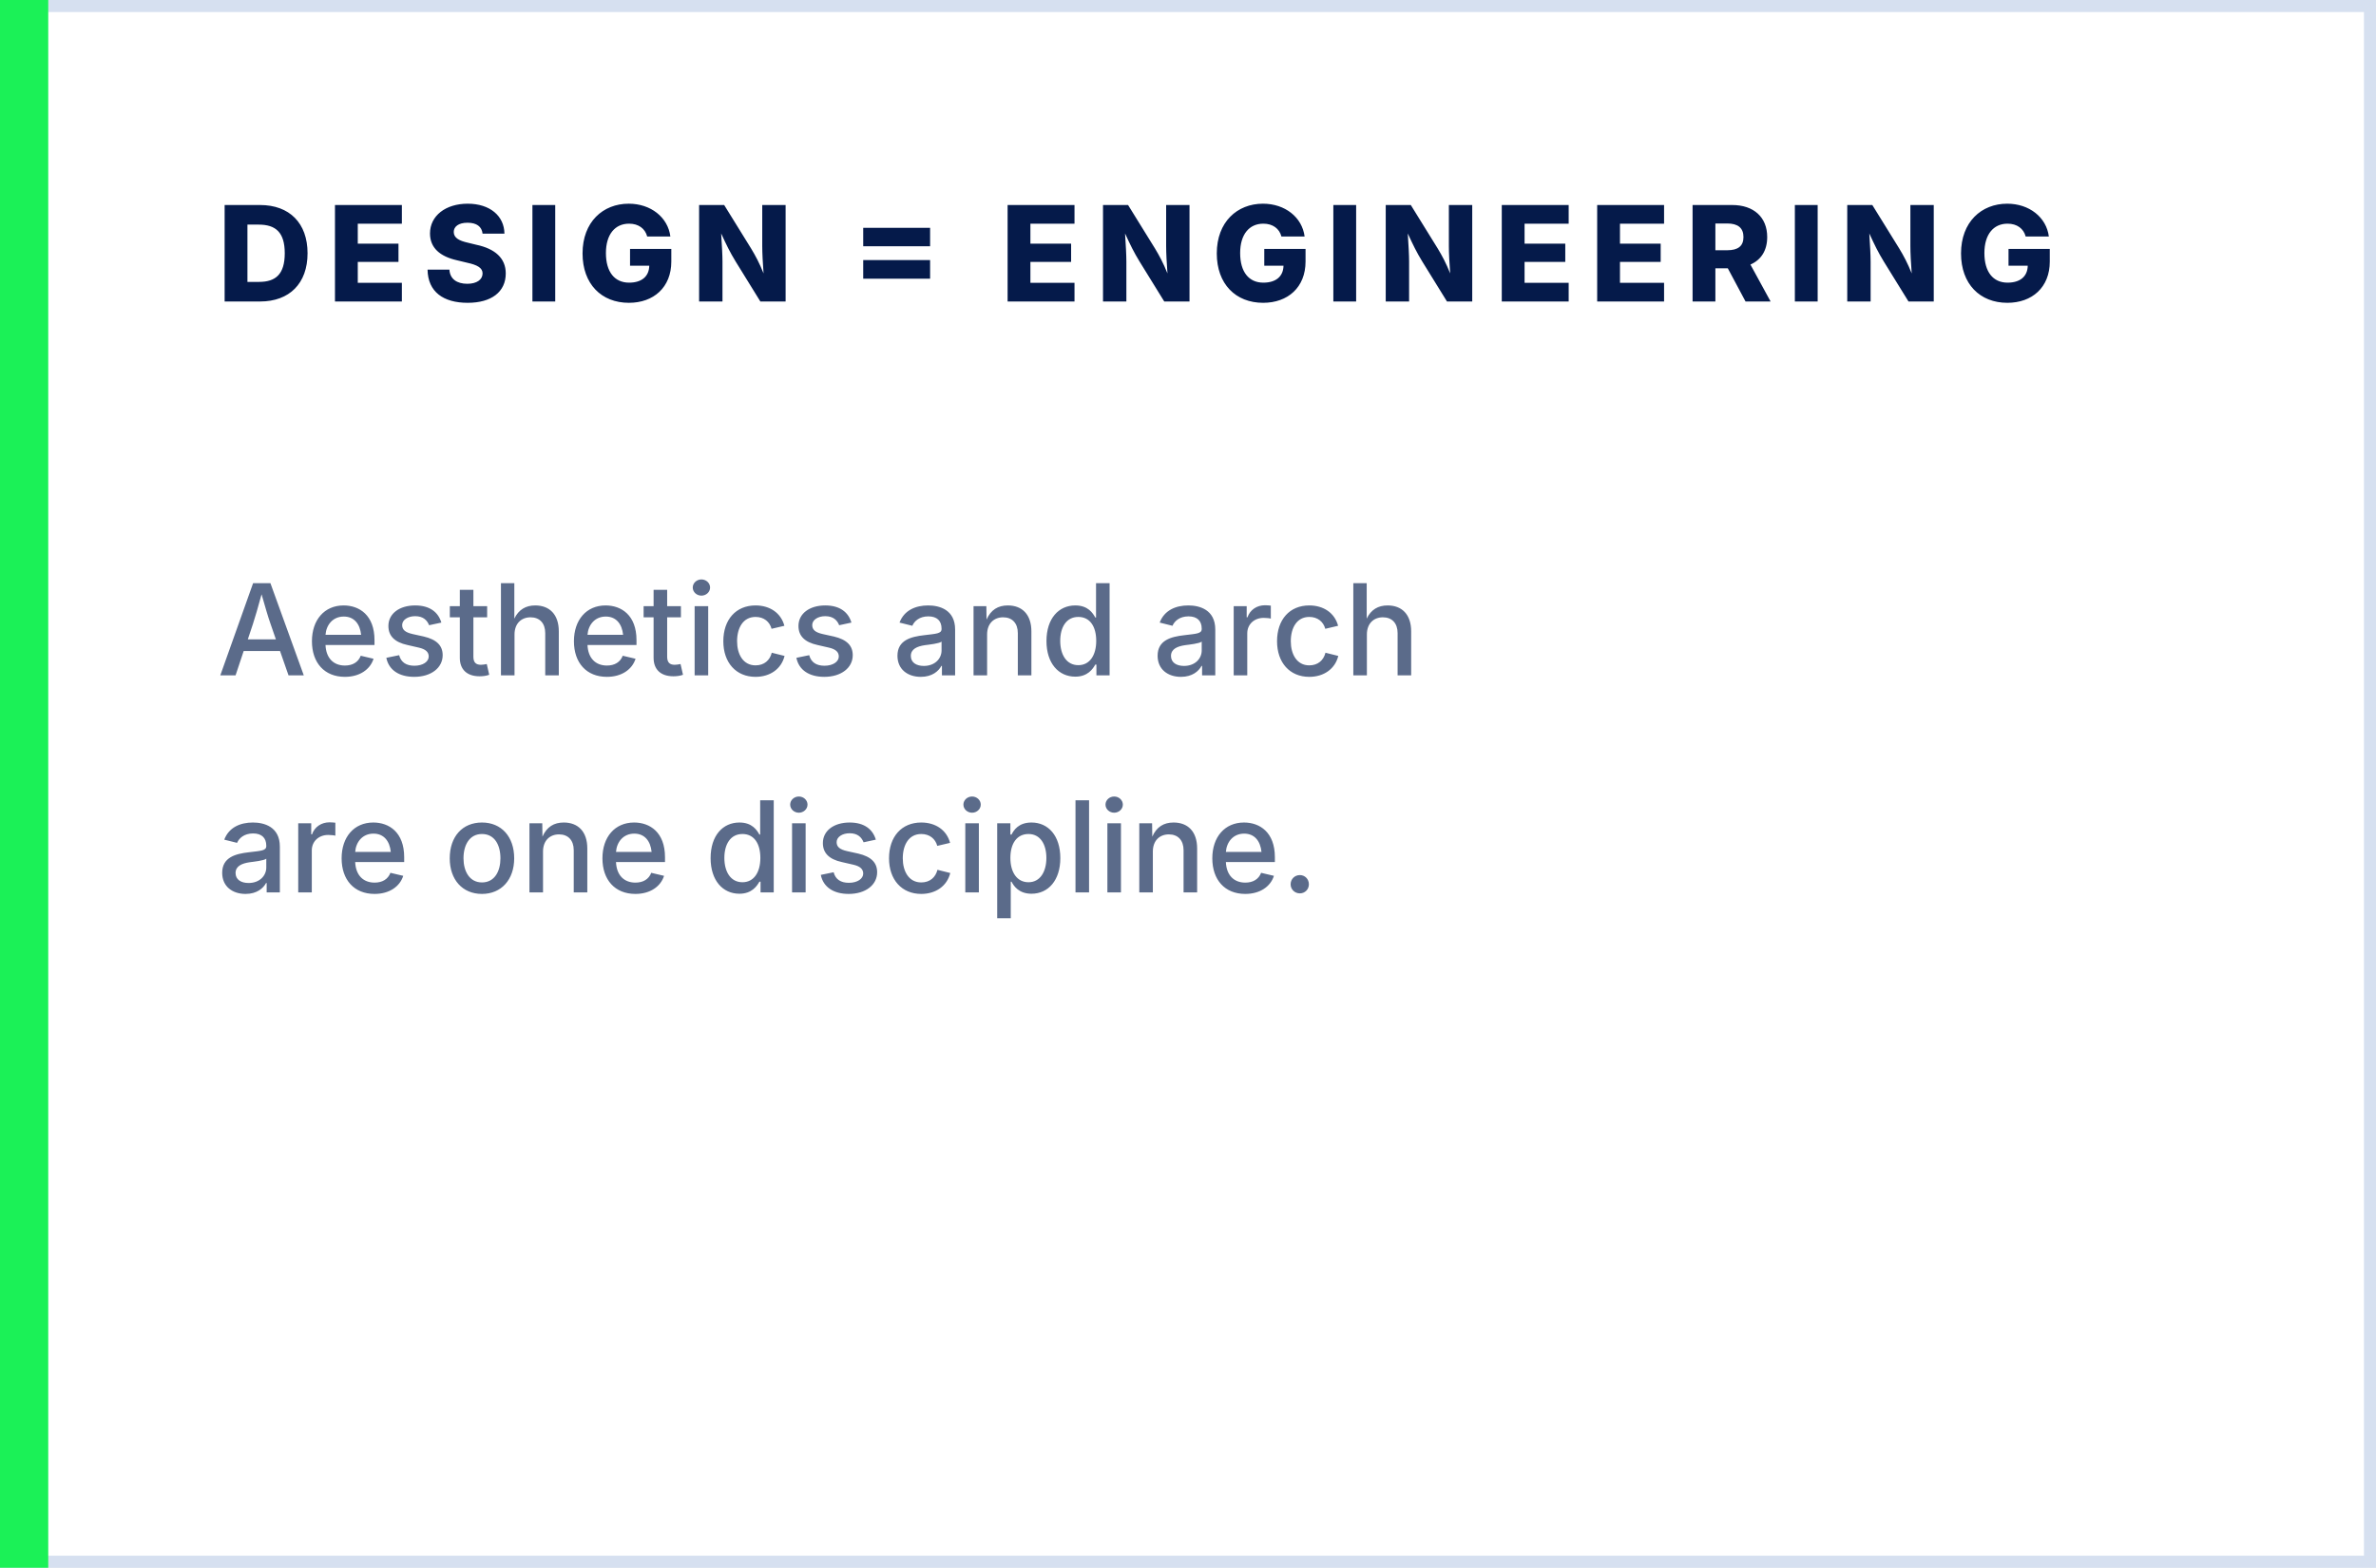
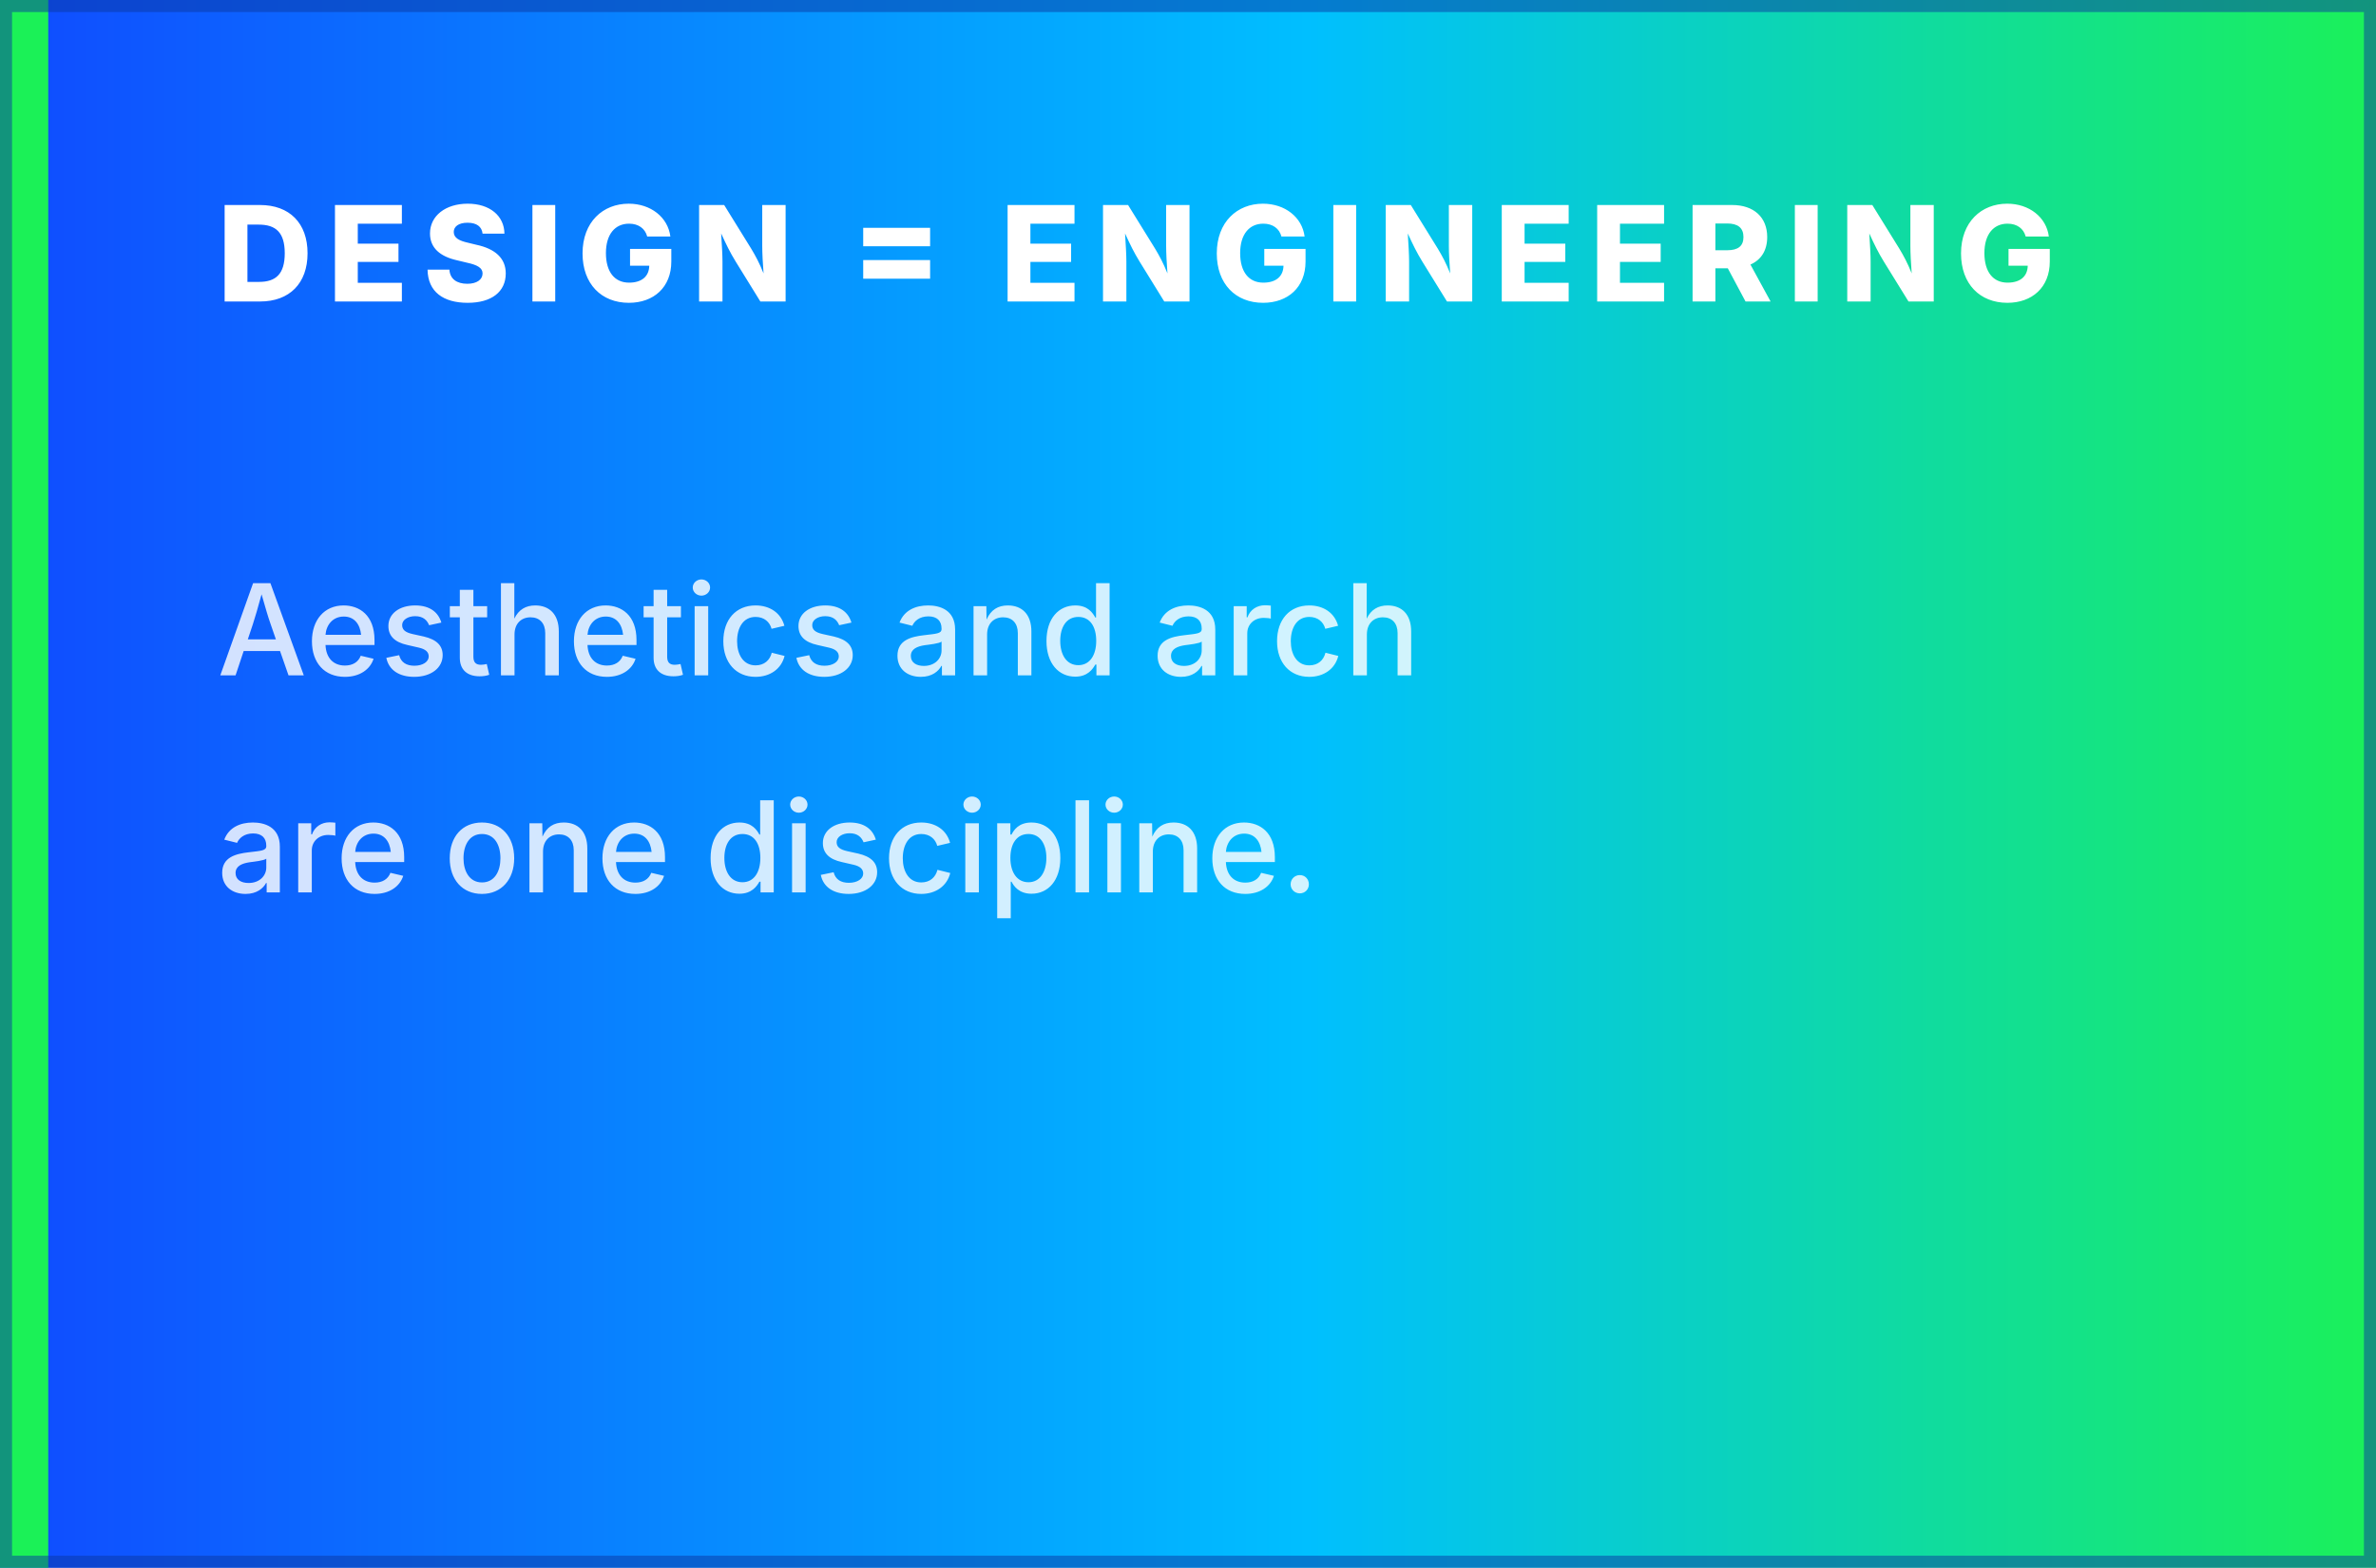
<svg xmlns="http://www.w3.org/2000/svg" width="197" height="130" viewBox="0 0 197 130" role="img">
-   <rect x="0.5" y="0.5" width="196" height="129" fill="#ffffff" stroke="#d6e0f0" />
+   <defs>
+     <linearGradient id="bg" x1="0" y1="0" x2="1" y2="0">
+       <stop offset="0" stop-color="#104AFF" />
+       <stop offset="0.55" stop-color="#00BFFF" />
+       <stop offset="1" stop-color="#1BF157" />
+     </linearGradient>
+   </defs>
+   <rect x="0" y="0" width="197" height="130" fill="url(#bg)" />
  <rect x="0" y="0" width="4" height="130" fill="#1BF157" />
-   <text x="18" y="25" font-family="'Inter','Helvetica Neue','Segoe UI',system-ui,Arial,sans-serif" font-size="11" font-weight="800" letter-spacing="1.2" fill="#051A4A">DESIGN = ENGINEERING</text>
-   <text x="18" y="56" font-family="'Inter','Helvetica Neue','Segoe UI',system-ui,Arial,sans-serif" font-size="10.5" font-weight="500" fill="#5b6b8a">Aesthetics and arch</text>
-   <text x="18" y="74" font-family="'Inter','Helvetica Neue','Segoe UI',system-ui,Arial,sans-serif" font-size="10.5" font-weight="500" fill="#5b6b8a">are one discipline.</text>
+   <rect x="0.5" y="0.5" width="196" height="129" fill="none" stroke="#0B38A2" stroke-opacity="0.5" />
+   <text x="18" y="25" font-family="'Inter','Helvetica Neue','Segoe UI',system-ui,Arial,sans-serif" font-size="11" font-weight="800" letter-spacing="1.2" fill="#FFFFFF">DESIGN = ENGINEERING</text>
+   <text x="18" y="56" font-family="'Inter','Helvetica Neue','Segoe UI',system-ui,Arial,sans-serif" font-size="10.5" font-weight="500" fill="#FFFFFF" fill-opacity="0.82">Aesthetics and arch</text>
+   <text x="18" y="74" font-family="'Inter','Helvetica Neue','Segoe UI',system-ui,Arial,sans-serif" font-size="10.5" font-weight="500" fill="#FFFFFF" fill-opacity="0.82">are one discipline.</text>
</svg>
